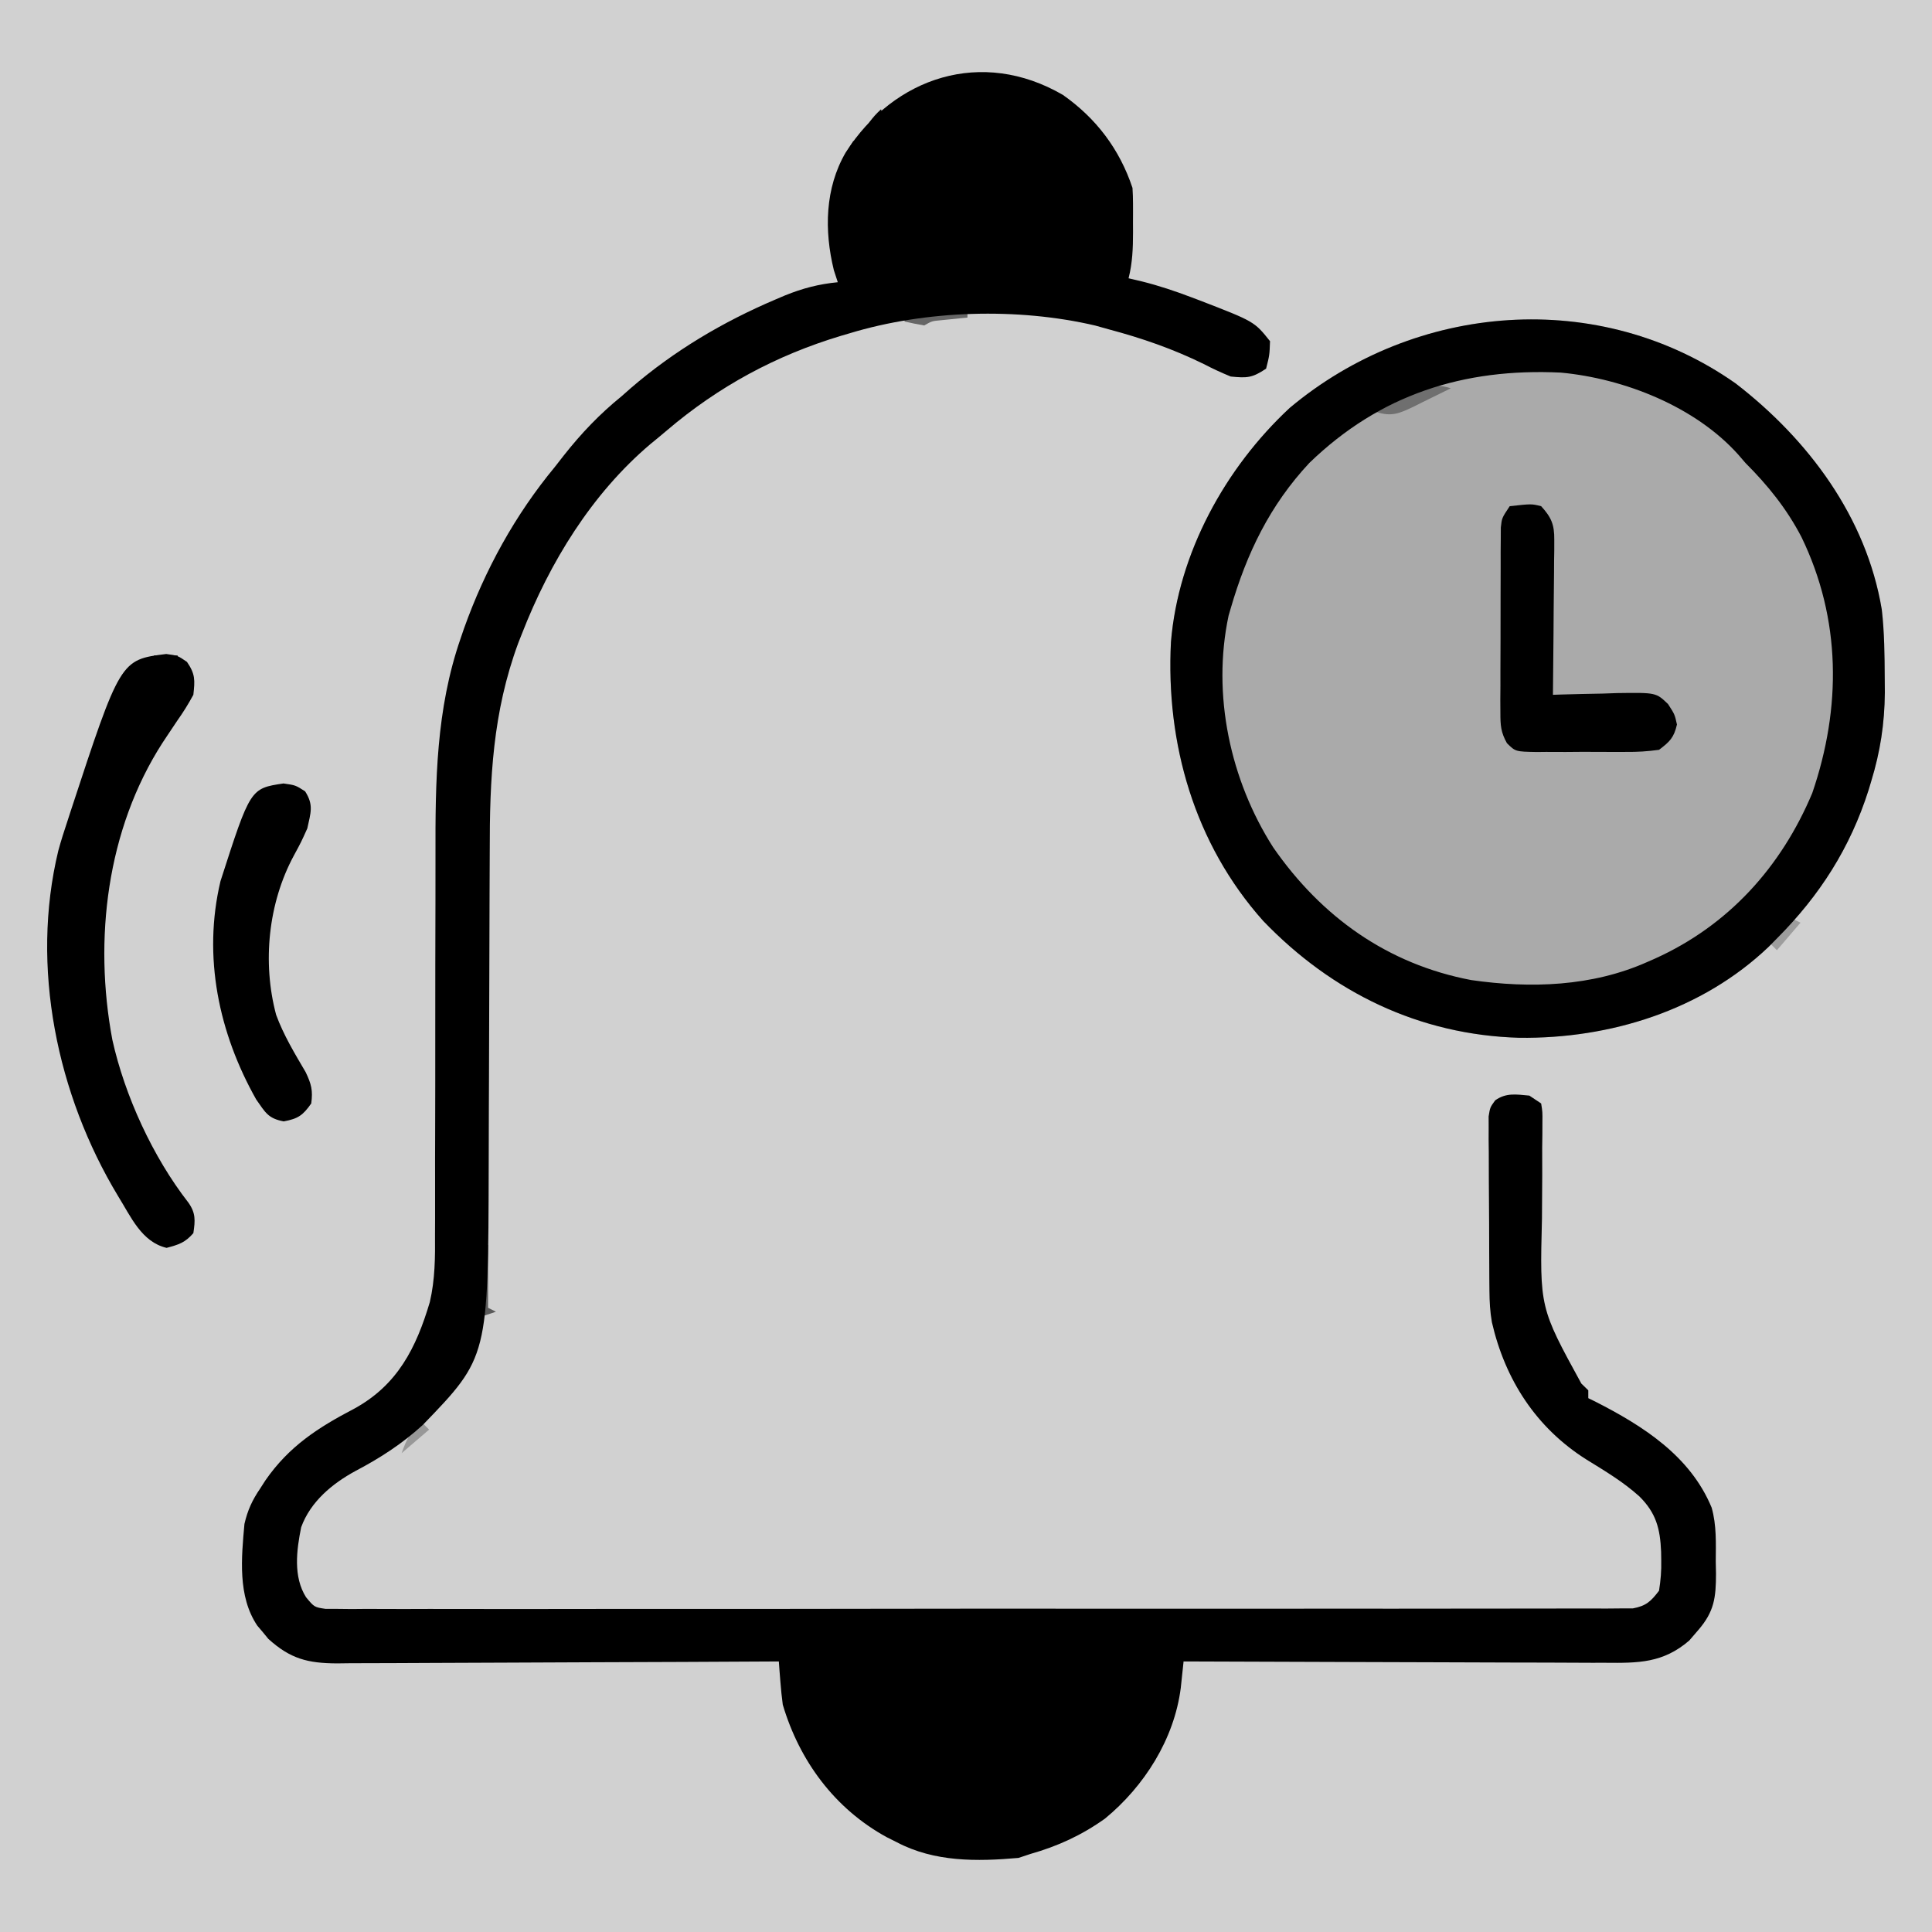
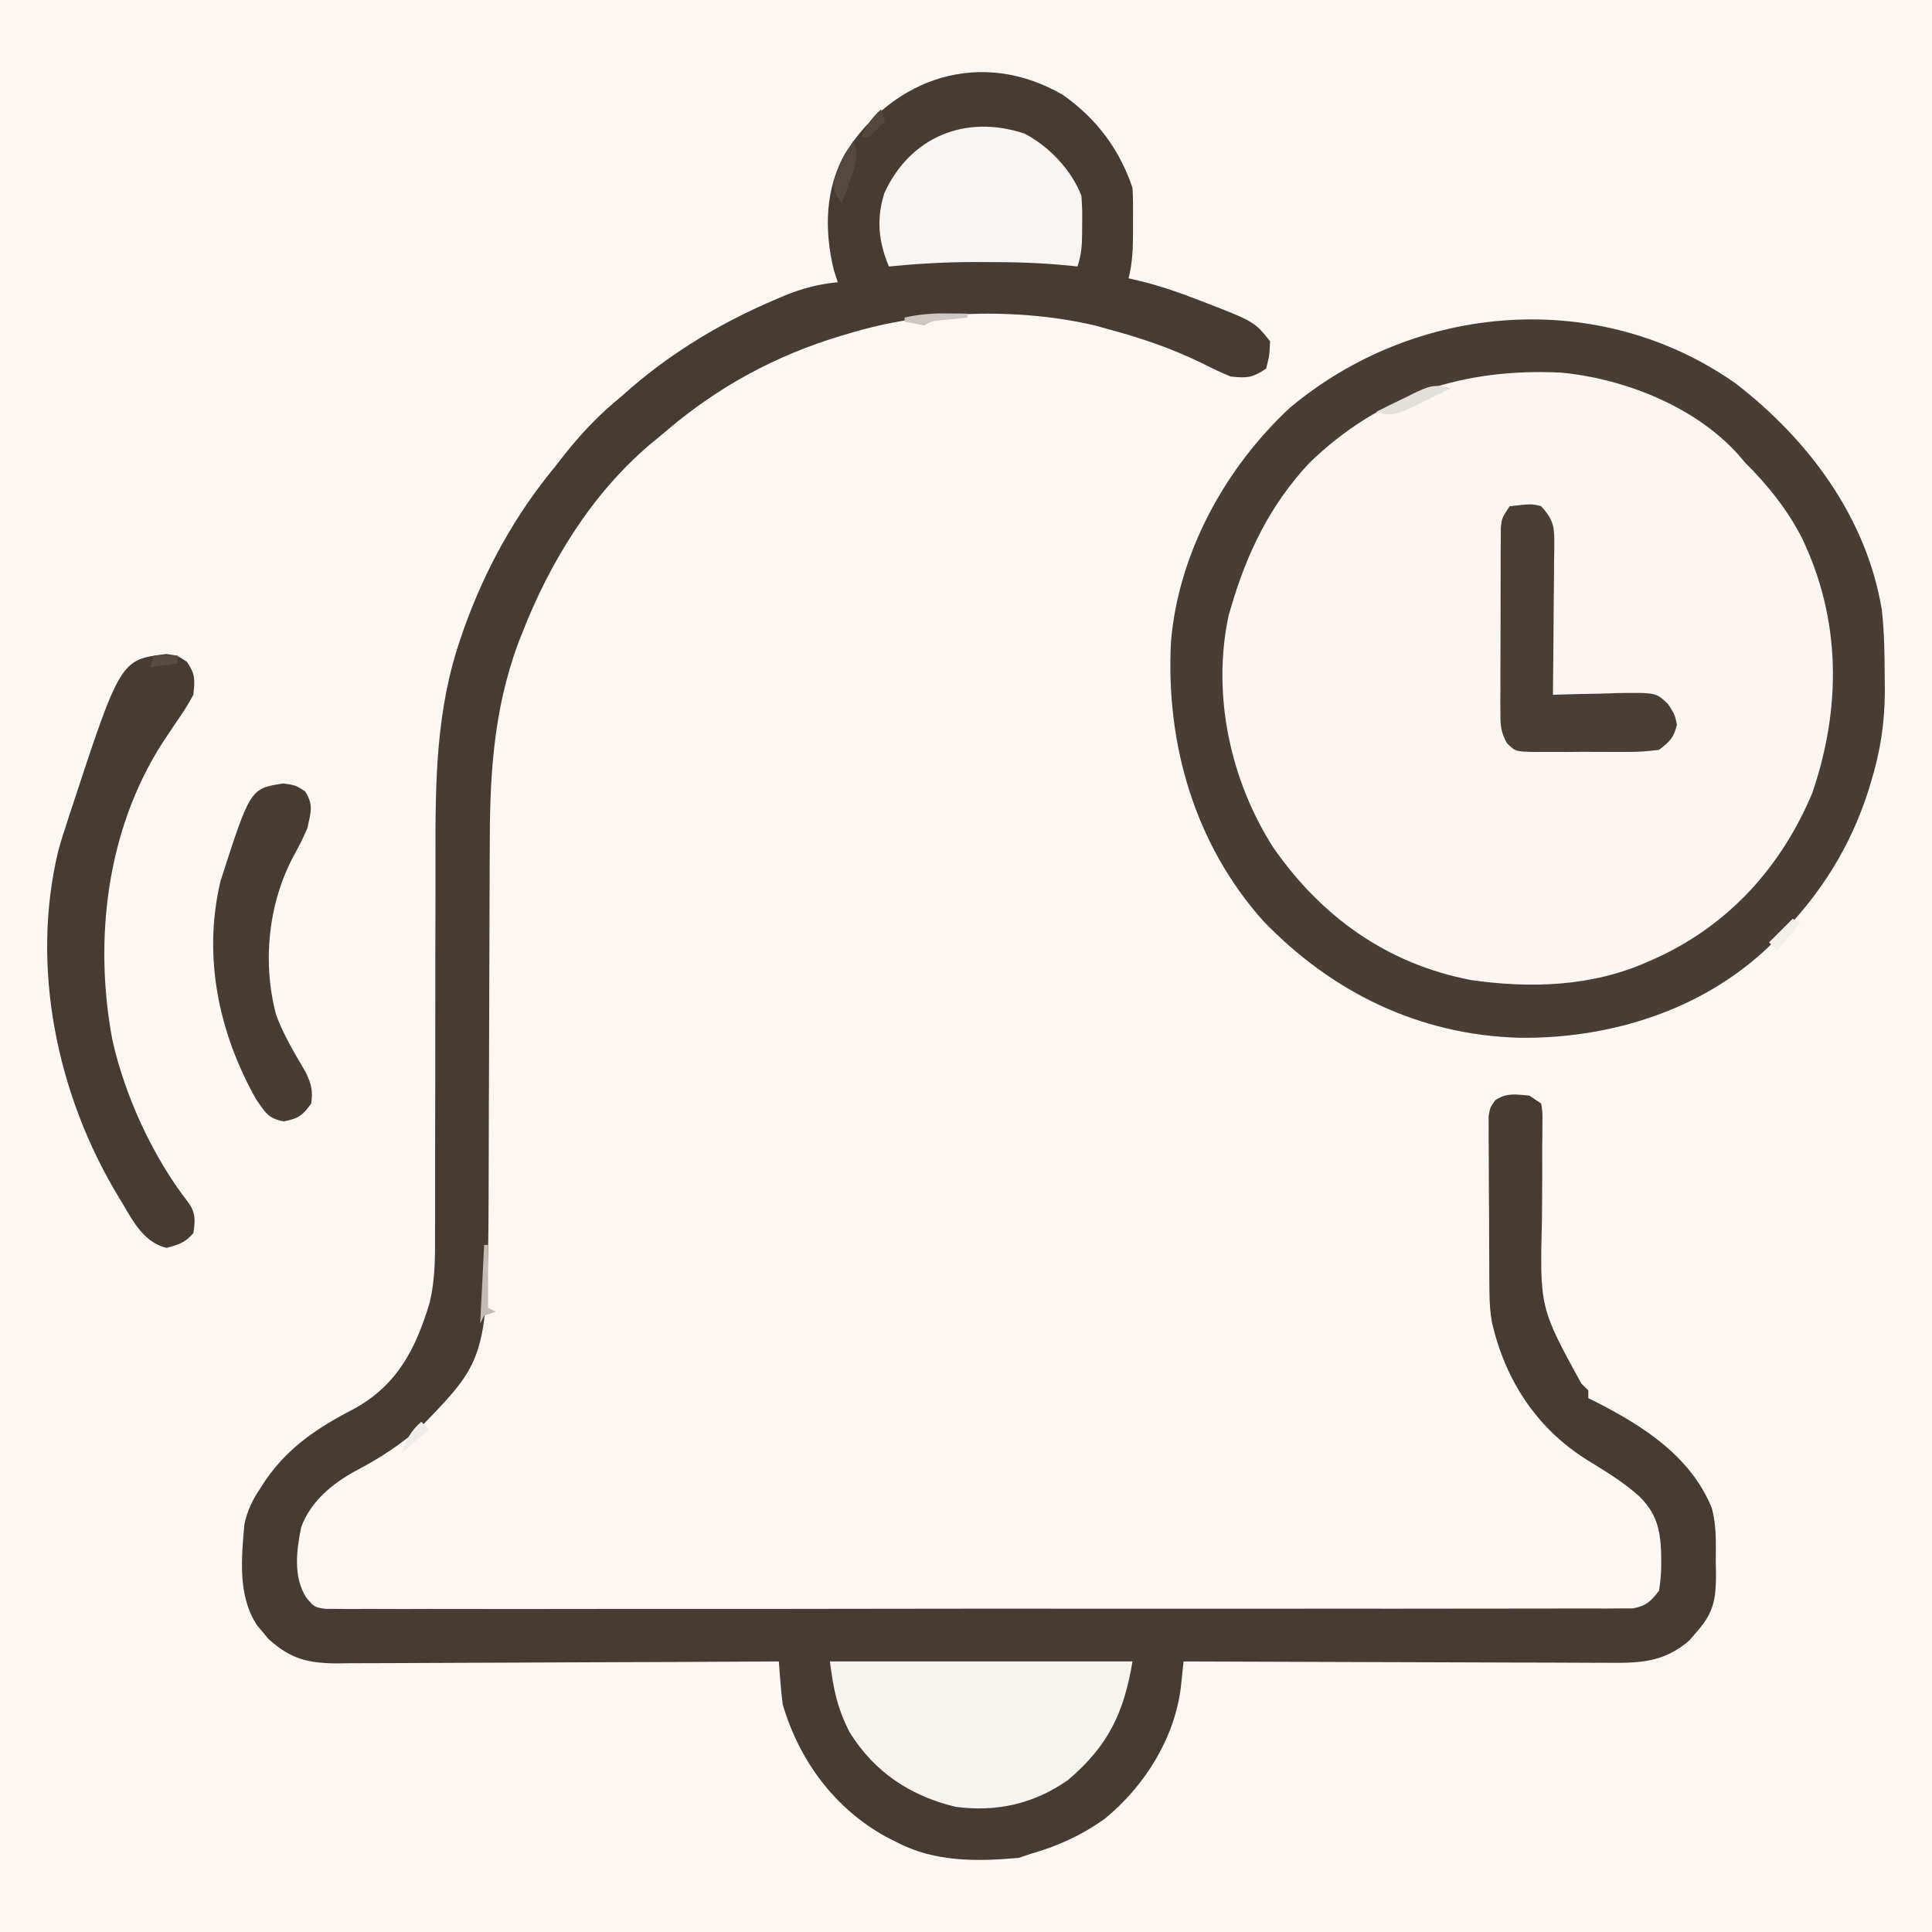
<svg xmlns="http://www.w3.org/2000/svg" version="1.1" width="1254" height="1254" viewBox="373.791 364.524 491.678 478.985">
-   <path d="M0 0 C413.82 0 827.64 0 1254 0 C1254 413.82 1254 827.64 1254 1254 C840.18 1254 426.36 1254 0 1254 C0 840.18 0 426.36 0 0 Z " fill="currentColor" fill-opacity="0.18" transform="translate(0,0)" />
-   <path d="M0 0 C18.464 14.248 33.265 34.019 37.171 57.545 C37.839 63.339 37.883 69.15 37.918 74.977 C37.928 76.196 37.938 77.415 37.949 78.672 C37.872 86.598 36.796 93.652 34.48 101.227 C34.262 101.956 34.043 102.684 33.817 103.436 C29.146 118.148 21.399 130.288 10.48 141.227 C9.796 141.923 9.111 142.619 8.406 143.336 C-8.582 159.539 -31.98 166.783 -55.056 166.512 C-80.474 165.796 -102.716 155.032 -120.281 136.738 C-137.75 117.135 -145.066 91.648 -143.731 65.773 C-141.859 43.227 -129.959 21.522 -113.52 6.227 C-81.492 -20.638 -34.731 -24.446 0 0 Z " fill="currentColor" fill-opacity="0.19" transform="translate(815.5195,455.7734)" />
-   <path d="M0 0 C8.515 5.971 14.449 13.847 17.727 23.68 C17.818 25.029 17.857 26.382 17.859 27.734 C17.861 28.514 17.862 29.294 17.863 30.098 C17.859 30.908 17.856 31.719 17.852 32.555 C17.855 33.358 17.859 34.161 17.863 34.988 C17.857 39.017 17.729 42.749 16.727 46.68 C17.883 46.952 19.039 47.224 20.23 47.504 C24.487 48.571 28.563 49.94 32.664 51.492 C33.358 51.754 34.053 52.016 34.768 52.286 C48.726 57.675 48.726 57.675 52.727 62.68 C52.602 66.242 52.602 66.242 51.727 69.68 C48.178 72.045 46.91 72.098 42.727 71.68 C40.332 70.698 38.135 69.681 35.852 68.492 C28.022 64.648 20.145 61.924 11.727 59.68 C10.579 59.359 9.432 59.038 8.25 58.707 C-11.509 54.079 -34.89 54.786 -54.273 60.68 C-54.986 60.889 -55.698 61.098 -56.432 61.313 C-72.971 66.282 -87.613 74.187 -100.748 85.38 C-102.142 86.568 -103.558 87.729 -104.977 88.887 C-119.939 101.567 -130.581 118.996 -137.648 137.117 C-137.958 137.902 -138.268 138.686 -138.587 139.494 C-145.087 157.1 -145.876 174.007 -145.848 192.623 C-145.847 196.084 -145.87 199.545 -145.891 203.006 C-145.926 209.549 -145.942 216.092 -145.95 222.635 C-145.963 232.205 -146.002 241.775 -146.044 251.345 C-146.048 252.054 -146.051 252.763 -146.054 253.493 C-146.06 254.908 -146.067 256.324 -146.073 257.739 C-146.094 262.481 -146.104 267.223 -146.11 271.965 C-146.223 321.242 -146.223 321.242 -162.887 338.5 C-168.085 343.248 -173.743 346.918 -179.961 350.18 C-185.89 353.391 -191.462 357.994 -193.836 364.523 C-195.028 370.398 -195.884 377.123 -192.602 382.333 C-190.489 384.877 -190.489 384.877 -187.614 385.305 C-186.591 385.306 -185.568 385.306 -184.514 385.306 C-183.331 385.319 -182.148 385.331 -180.929 385.344 C-179.628 385.332 -178.328 385.32 -176.988 385.308 C-175.593 385.313 -174.198 385.32 -172.803 385.329 C-168.966 385.348 -165.129 385.336 -161.292 385.319 C-157.156 385.305 -153.02 385.321 -148.883 385.332 C-140.778 385.351 -132.674 385.342 -124.569 385.324 C-117.983 385.31 -111.398 385.306 -104.812 385.31 C-103.876 385.31 -102.939 385.311 -101.975 385.311 C-100.073 385.312 -98.171 385.313 -96.268 385.314 C-79.44 385.323 -62.611 385.306 -45.782 385.277 C-29.443 385.248 -13.104 385.241 3.235 385.256 C21.017 385.273 38.798 385.277 56.58 385.259 C58.475 385.258 60.37 385.256 62.265 385.254 C63.198 385.253 64.13 385.252 65.091 385.251 C71.671 385.246 78.25 385.249 84.83 385.255 C92.845 385.263 100.861 385.256 108.876 385.231 C112.968 385.219 117.059 385.213 121.151 385.224 C124.894 385.234 128.636 385.225 132.379 385.202 C134.38 385.195 136.381 385.207 138.382 385.219 C139.565 385.208 140.748 385.197 141.967 385.186 C143.501 385.184 143.501 385.184 145.067 385.182 C148.466 384.54 149.648 383.402 151.727 380.68 C152.159 377.922 152.347 375.678 152.289 372.93 C152.278 372.212 152.267 371.495 152.256 370.756 C152.013 364.819 150.95 360.872 146.727 356.68 C142.59 352.946 137.891 350.16 133.164 347.242 C120.467 339.204 112.564 327.006 109.191 312.354 C108.721 309.646 108.586 307.133 108.565 304.386 C108.556 303.355 108.546 302.324 108.536 301.262 C108.53 299.609 108.53 299.609 108.523 297.922 C108.518 296.782 108.512 295.642 108.506 294.467 C108.497 292.062 108.49 289.656 108.486 287.25 C108.477 283.561 108.446 279.873 108.414 276.184 C108.408 273.846 108.402 271.509 108.398 269.172 C108.386 268.066 108.374 266.959 108.361 265.82 C108.364 264.795 108.367 263.77 108.37 262.714 C108.366 261.812 108.363 260.91 108.359 259.981 C108.727 257.68 108.727 257.68 110.03 255.885 C112.833 253.894 115.41 254.384 118.727 254.68 C119.717 255.34 120.707 256 121.727 256.68 C122.078 258.825 122.078 258.825 122.048 261.518 C122.044 263.032 122.044 263.032 122.039 264.577 C122.024 265.675 122.008 266.774 121.992 267.906 C121.995 270.242 121.999 272.578 122.004 274.914 C121.996 278.589 121.977 282.264 121.936 285.938 C121.369 308.632 121.369 308.632 131.958 327.963 C132.542 328.53 133.125 329.096 133.727 329.68 C133.727 330.34 133.727 331 133.727 331.68 C134.29 331.954 134.853 332.229 135.434 332.512 C147.674 338.746 159.68 346.374 165.12 359.539 C166.389 364.017 166.196 368.622 166.164 373.242 C166.184 374.257 166.204 375.272 166.225 376.318 C166.221 382.461 165.774 385.99 161.727 390.68 C160.963 391.567 160.2 392.453 159.414 393.367 C152.75 399.102 146.454 399.104 138.008 399.02 C136.266 399.021 136.266 399.021 134.488 399.022 C130.662 399.02 126.837 398.996 123.012 398.973 C120.354 398.967 117.696 398.963 115.038 398.96 C108.766 398.95 102.494 398.926 96.222 398.896 C89.078 398.862 81.934 398.846 74.79 398.831 C60.102 398.799 45.414 398.747 30.727 398.68 C30.663 399.293 30.599 399.907 30.533 400.539 C30.404 401.75 30.404 401.75 30.272 402.985 C30.188 403.784 30.103 404.583 30.016 405.407 C28.355 418.442 20.758 430.423 10.727 438.68 C4.766 442.923 -1.26 445.686 -8.273 447.68 C-9.263 448.01 -10.253 448.34 -11.273 448.68 C-21.897 449.619 -32.676 449.747 -42.273 444.68 C-43.119 444.256 -43.965 443.831 -44.836 443.395 C-58.037 436.17 -67.015 424.03 -71.273 409.68 C-71.529 407.747 -71.731 405.807 -71.879 403.863 C-71.956 402.888 -72.034 401.913 -72.114 400.908 C-72.193 399.805 -72.193 399.805 -72.273 398.68 C-72.891 398.683 -73.508 398.687 -74.144 398.691 C-89.176 398.779 -104.208 398.845 -119.24 398.887 C-126.51 398.908 -133.779 398.936 -141.049 398.981 C-147.386 399.021 -153.724 399.047 -160.062 399.056 C-163.416 399.061 -166.77 399.073 -170.125 399.103 C-173.874 399.132 -177.622 399.136 -181.371 399.134 C-182.478 399.148 -183.584 399.163 -184.724 399.177 C-192.162 399.138 -196.579 398.029 -202.199 392.934 C-202.657 392.375 -203.114 391.817 -203.586 391.242 C-204.056 390.687 -204.527 390.131 -205.012 389.559 C-210.022 382.097 -209.048 372.307 -208.273 363.68 C-207.466 360.196 -206.283 357.619 -204.273 354.68 C-203.838 354 -203.402 353.321 -202.953 352.621 C-196.953 343.949 -189.569 339.175 -180.328 334.352 C-169.352 328.344 -164.585 318.966 -161.098 307.231 C-159.755 301.447 -159.727 295.828 -159.775 289.913 C-159.77 288.604 -159.764 287.295 -159.758 285.946 C-159.747 283.125 -159.747 280.304 -159.757 277.484 C-159.773 273.004 -159.759 268.524 -159.741 264.045 C-159.71 255.333 -159.709 246.622 -159.711 237.91 C-159.712 226.841 -159.701 215.771 -159.662 204.702 C-159.65 200.987 -159.644 197.272 -159.654 193.557 C-159.702 174.705 -159.517 156.389 -153.273 138.367 C-152.98 137.507 -152.687 136.648 -152.384 135.762 C-147.041 120.818 -139.394 106.9 -129.273 94.68 C-128.522 93.717 -127.77 92.754 -126.996 91.762 C-122.508 86.076 -117.885 81.239 -112.273 76.68 C-111.51 76.007 -110.747 75.334 -109.961 74.641 C-98.933 65.126 -86.473 57.742 -73.086 52.055 C-72.309 51.724 -71.531 51.393 -70.73 51.052 C-66.218 49.224 -62.122 48.155 -57.273 47.68 C-57.603 46.669 -57.933 45.658 -58.273 44.617 C-60.743 34.544 -60.551 23.752 -55.273 14.68 C-42.943 -4.646 -20.563 -11.942 0 0 Z " fill="currentColor" fill-opacity="1" transform="translate(644.2734,382.3203)" />
-   <path d="M0 0 C18.464 14.248 33.265 34.019 37.171 57.545 C37.839 63.339 37.883 69.15 37.918 74.977 C37.928 76.196 37.938 77.415 37.949 78.672 C37.872 86.598 36.796 93.652 34.48 101.227 C34.262 101.956 34.043 102.684 33.817 103.436 C29.146 118.148 21.399 130.288 10.48 141.227 C9.796 141.923 9.111 142.619 8.406 143.336 C-8.582 159.539 -31.98 166.783 -55.056 166.512 C-80.474 165.796 -102.716 155.032 -120.281 136.738 C-137.75 117.135 -145.066 91.648 -143.731 65.773 C-141.859 43.227 -129.959 21.522 -113.52 6.227 C-81.492 -20.638 -34.731 -24.446 0 0 Z M-108.52 20.227 C-118.587 31.02 -124.445 43.218 -128.52 57.227 C-128.699 57.84 -128.879 58.453 -129.064 59.085 C-133.348 79.214 -128.623 101.002 -117.707 118.059 C-105.436 135.748 -88.611 147.778 -67.312 151.823 C-52.201 154.006 -36.541 153.469 -22.52 147.227 C-21.885 146.948 -21.251 146.669 -20.597 146.382 C-1.899 137.954 11.556 123.113 19.48 104.227 C26.931 82.484 26.845 59.94 16.725 39.073 C12.968 31.859 8.215 25.972 2.48 20.227 C1.891 19.543 1.302 18.86 0.695 18.156 C-10.275 5.86 -28.424 -1.274 -44.52 -2.773 C-69.257 -3.959 -90.511 2.803 -108.52 20.227 Z " fill="currentColor" fill-opacity="1" transform="translate(815.5195,455.7734)" />
-   <path d="M0 0 C25.41 0 50.82 0 77 0 C74.819 13.083 70.829 21.485 60.605 30.168 C51.972 36.238 42.405 38.388 32 37 C20.444 34.257 11.271 28.115 5 18 C1.851 11.827 0.881 7.048 0 0 Z " fill="currentColor" fill-opacity="0.21" transform="translate(585,781)" />
-   <path d="M0 0 C2.906 0.387 2.906 0.387 5.281 2.012 C7.416 5.132 7.318 6.643 6.906 10.387 C5.612 12.763 4.335 14.825 2.781 17.012 C1.946 18.252 1.116 19.496 0.289 20.742 C-0.119 21.358 -0.528 21.973 -0.948 22.607 C-15.139 44.655 -18.492 72.677 -13.713 98.168 C-10.545 112.454 -3.392 128.013 5.609 139.574 C7.538 142.27 7.386 144.169 6.906 147.387 C4.804 149.812 3.181 150.313 0.094 151.137 C-6.301 149.632 -9.002 143.171 -12.293 137.895 C-27.788 112.206 -34.609 79.665 -27.469 50.074 C-26.763 47.47 -25.949 44.951 -25.094 42.387 C-24.879 41.725 -24.665 41.063 -24.444 40.38 C-11.672 1.459 -11.672 1.459 0 0 Z " fill="currentColor" fill-opacity="1" transform="translate(416.0938,524.6133)" />
-   <path d="M0 0 C6.205 3.272 11.868 9.175 14.438 15.812 C14.668 19.379 14.668 19.379 14.625 23.375 C14.624 24.047 14.624 24.719 14.623 25.412 C14.596 28.477 14.413 30.885 13.438 33.812 C12.788 33.742 12.138 33.671 11.469 33.598 C4.294 32.874 -2.792 32.661 -10 32.688 C-11.042 32.684 -12.084 32.68 -13.158 32.676 C-20.338 32.685 -27.418 33.111 -34.562 33.812 C-37.186 27.524 -37.805 21.683 -35.688 15.086 C-29.144 0.838 -15.08 -5.027 0 0 Z " fill="currentColor" fill-opacity="0.2" transform="translate(634.5625,392.1875)" />
-   <path d="M0 0 C5.549 -0.617 5.549 -0.617 8 0 C10.592 2.832 11.373 4.678 11.341 8.493 C11.34 9.374 11.34 10.254 11.34 11.162 C11.324 12.103 11.309 13.045 11.293 14.016 C11.289 14.987 11.284 15.958 11.28 16.958 C11.263 20.056 11.226 23.153 11.188 26.25 C11.172 28.352 11.159 30.453 11.146 32.555 C11.113 37.703 11.062 42.852 11 48 C11.761 47.974 12.523 47.948 13.307 47.921 C16.767 47.817 20.227 47.752 23.688 47.688 C25.485 47.625 25.485 47.625 27.318 47.561 C37.238 47.422 37.238 47.422 40.297 50.359 C42 53 42 53 42.562 55.562 C41.791 58.904 40.741 59.928 38 62 C35.078 62.398 32.541 62.562 29.621 62.531 C28.813 62.535 28.004 62.539 27.171 62.543 C25.466 62.546 23.76 62.538 22.055 62.521 C19.443 62.5 16.833 62.521 14.221 62.547 C12.562 62.544 10.904 62.539 9.246 62.531 C8.465 62.539 7.683 62.547 6.879 62.556 C1.466 62.462 1.466 62.462 -0.706 60.309 C-2.276 57.508 -2.374 55.745 -2.372 52.545 C-2.382 50.908 -2.382 50.908 -2.391 49.238 C-2.382 48.065 -2.373 46.892 -2.363 45.684 C-2.364 44.476 -2.364 43.268 -2.365 42.023 C-2.362 39.47 -2.353 36.917 -2.336 34.365 C-2.313 30.449 -2.316 26.535 -2.322 22.619 C-2.317 20.141 -2.31 17.662 -2.301 15.184 C-2.302 14.009 -2.303 12.834 -2.304 11.623 C-2.289 9.991 -2.289 9.991 -2.275 8.326 C-2.27 7.368 -2.265 6.409 -2.261 5.422 C-2 3 -2 3 0 0 Z " fill="currentColor" fill-opacity="1" transform="translate(758,487)" />
-   <path d="M0 0 C3.062 0.438 3.062 0.438 5.5 2 C7.74 5.495 6.923 7.434 6.062 11.438 C4.504 14.902 4.504 14.902 2.625 18.375 C-3.872 30.406 -5.434 45.538 -1.875 58.875 C0.008 64.013 2.869 68.752 5.637 73.457 C7.09 76.494 7.514 78.133 7.062 81.438 C4.932 84.47 3.722 85.314 0.062 86 C-3.952 85.247 -4.609 83.724 -6.938 80.438 C-16.462 63.554 -20.609 44.113 -16.031 24.848 C-8.435 1.256 -8.435 1.256 0 0 Z " fill="currentColor" fill-opacity="1" transform="translate(445.9375,557.5625)" />
-   <path d="M0 0 C1.498 3.882 0.431 6.434 -0.938 10.25 C-1.318 11.328 -1.698 12.405 -2.09 13.516 C-2.39 14.335 -2.691 15.155 -3 16 C-5 13 -5 13 -4.875 10.25 C-3.811 6.298 -2.153 3.472 0 0 Z " fill="currentColor" fill-opacity="0.98" transform="translate(591,394)" />
-   <path d="M0 0 C-2.41 1.202 -4.827 2.387 -7.25 3.562 C-8.273 4.076 -8.273 4.076 -9.316 4.6 C-13.022 6.38 -15.079 7.306 -19 6 C-16.59 4.798 -14.173 3.613 -11.75 2.438 C-11.068 2.095 -10.386 1.753 -9.684 1.4 C-5.978 -0.38 -3.921 -1.306 0 0 Z " fill="currentColor" fill-opacity="0.35" transform="translate(743,457)" />
-   <path d="M0 0 C0.33 0 0.66 0 1 0 C1 5.28 1 10.56 1 16 C1.66 16.33 2.32 16.66 3 17 C2.01 17.33 1.02 17.66 0 18 C-0.33 18.66 -0.66 19.32 -1 20 C-0.67 13.4 -0.34 6.8 0 0 Z " fill="currentColor" fill-opacity="0.57" transform="translate(497,675)" />
-   <path d="M0 0 C0.66 0.33 1.32 0.66 2 1 C0.02 3.31 -1.96 5.62 -4 8 C-4.66 7.34 -5.32 6.68 -6 6 C-4.02 4.02 -2.04 2.04 0 0 Z " fill="currentColor" fill-opacity="0.25" transform="translate(830,592)" />
-   <path d="M0 0 C0.976 0.009 1.952 0.018 2.957 0.027 C3.693 0.039 4.429 0.051 5.188 0.062 C5.188 0.393 5.188 0.723 5.188 1.062 C4.248 1.153 4.248 1.153 3.289 1.246 C2.472 1.33 1.655 1.414 0.812 1.5 C0 1.581 -0.812 1.662 -1.648 1.746 C-3.855 1.953 -3.855 1.953 -5.812 3.062 C-7.489 2.783 -9.159 2.454 -10.812 2.062 C-10.812 1.732 -10.812 1.403 -10.812 1.062 C-7.139 0.21 -3.768 -0.045 0 0 Z " fill="currentColor" fill-opacity="0.51" transform="translate(614.8125,437.9375)" />
-   <path d="M0 0 C0.66 0.66 1.32 1.32 2 2 C-1.465 4.97 -1.465 4.97 -5 8 C-3.814 4.625 -2.724 2.353 0 0 Z " fill="currentColor" fill-opacity="0.27" transform="translate(481,720)" />
-   <path d="M0 0 C1.98 0 3.96 0 6 0 C6 0.66 6 1.32 6 2 C3.69 2.33 1.38 2.66 -1 3 C-0.67 2.01 -0.34 1.02 0 0 Z " fill="currentColor" fill-opacity="0.97" transform="translate(413,525)" />
-   <path d="M0 0 C0.33 0.99 0.66 1.98 1 3 C-0.29 4.376 -1.627 5.708 -3 7 C-3.66 7 -4.32 7 -5 7 C-3.707 4.116 -2.341 2.128 0 0 Z " fill="currentColor" fill-opacity="0.98" transform="translate(598,386)" />
+   <path d="M0 0 C413.82 0 827.64 0 1254 0 C1254 413.82 1254 827.64 1254 1254 C840.18 1254 426.36 1254 0 1254 C0 840.18 0 426.36 0 0 Z " fill="#FCF7F3" transform="translate(0,0)" />
+   <path d="M0 0 C18.464 14.248 33.265 34.019 37.171 57.545 C37.839 63.339 37.883 69.15 37.918 74.977 C37.928 76.196 37.938 77.415 37.949 78.672 C37.872 86.598 36.796 93.652 34.48 101.227 C34.262 101.956 34.043 102.684 33.817 103.436 C29.146 118.148 21.399 130.288 10.48 141.227 C9.796 141.923 9.111 142.619 8.406 143.336 C-8.582 159.539 -31.98 166.783 -55.056 166.512 C-80.474 165.796 -102.716 155.032 -120.281 136.738 C-137.75 117.135 -145.066 91.648 -143.731 65.773 C-141.859 43.227 -129.959 21.522 -113.52 6.227 C-81.492 -20.638 -34.731 -24.446 0 0 Z " fill="#FBF6F2" transform="translate(815.5195,455.7734)" />
+   <path d="M0 0 C8.515 5.971 14.449 13.847 17.727 23.68 C17.818 25.029 17.857 26.382 17.859 27.734 C17.861 28.514 17.862 29.294 17.863 30.098 C17.859 30.908 17.856 31.719 17.852 32.555 C17.855 33.358 17.859 34.161 17.863 34.988 C17.857 39.017 17.729 42.749 16.727 46.68 C17.883 46.952 19.039 47.224 20.23 47.504 C24.487 48.571 28.563 49.94 32.664 51.492 C33.358 51.754 34.053 52.016 34.768 52.286 C48.726 57.675 48.726 57.675 52.727 62.68 C52.602 66.242 52.602 66.242 51.727 69.68 C48.178 72.045 46.91 72.098 42.727 71.68 C40.332 70.698 38.135 69.681 35.852 68.492 C28.022 64.648 20.145 61.924 11.727 59.68 C10.579 59.359 9.432 59.038 8.25 58.707 C-11.509 54.079 -34.89 54.786 -54.273 60.68 C-54.986 60.889 -55.698 61.098 -56.432 61.313 C-72.971 66.282 -87.613 74.187 -100.748 85.38 C-102.142 86.568 -103.558 87.729 -104.977 88.887 C-119.939 101.567 -130.581 118.996 -137.648 137.117 C-137.958 137.902 -138.268 138.686 -138.587 139.494 C-145.087 157.1 -145.876 174.007 -145.848 192.623 C-145.847 196.084 -145.87 199.545 -145.891 203.006 C-145.926 209.549 -145.942 216.092 -145.95 222.635 C-145.963 232.205 -146.002 241.775 -146.044 251.345 C-146.048 252.054 -146.051 252.763 -146.054 253.493 C-146.06 254.908 -146.067 256.324 -146.073 257.739 C-146.094 262.481 -146.104 267.223 -146.11 271.965 C-146.223 321.242 -146.223 321.242 -162.887 338.5 C-168.085 343.248 -173.743 346.918 -179.961 350.18 C-185.89 353.391 -191.462 357.994 -193.836 364.523 C-195.028 370.398 -195.884 377.123 -192.602 382.333 C-190.489 384.877 -190.489 384.877 -187.614 385.305 C-186.591 385.306 -185.568 385.306 -184.514 385.306 C-183.331 385.319 -182.148 385.331 -180.929 385.344 C-179.628 385.332 -178.328 385.32 -176.988 385.308 C-175.593 385.313 -174.198 385.32 -172.803 385.329 C-168.966 385.348 -165.129 385.336 -161.292 385.319 C-157.156 385.305 -153.02 385.321 -148.883 385.332 C-140.778 385.351 -132.674 385.342 -124.569 385.324 C-117.983 385.31 -111.398 385.306 -104.812 385.31 C-103.876 385.31 -102.939 385.311 -101.975 385.311 C-100.073 385.312 -98.171 385.313 -96.268 385.314 C-79.44 385.323 -62.611 385.306 -45.782 385.277 C-29.443 385.248 -13.104 385.241 3.235 385.256 C21.017 385.273 38.798 385.277 56.58 385.259 C58.475 385.258 60.37 385.256 62.265 385.254 C63.198 385.253 64.13 385.252 65.091 385.251 C71.671 385.246 78.25 385.249 84.83 385.255 C92.845 385.263 100.861 385.256 108.876 385.231 C112.968 385.219 117.059 385.213 121.151 385.224 C124.894 385.234 128.636 385.225 132.379 385.202 C134.38 385.195 136.381 385.207 138.382 385.219 C139.565 385.208 140.748 385.197 141.967 385.186 C143.501 385.184 143.501 385.184 145.067 385.182 C148.466 384.54 149.648 383.402 151.727 380.68 C152.159 377.922 152.347 375.678 152.289 372.93 C152.278 372.212 152.267 371.495 152.256 370.756 C152.013 364.819 150.95 360.872 146.727 356.68 C142.59 352.946 137.891 350.16 133.164 347.242 C120.467 339.204 112.564 327.006 109.191 312.354 C108.721 309.646 108.586 307.133 108.565 304.386 C108.556 303.355 108.546 302.324 108.536 301.262 C108.53 299.609 108.53 299.609 108.523 297.922 C108.518 296.782 108.512 295.642 108.506 294.467 C108.497 292.062 108.49 289.656 108.486 287.25 C108.477 283.561 108.446 279.873 108.414 276.184 C108.408 273.846 108.402 271.509 108.398 269.172 C108.386 268.066 108.374 266.959 108.361 265.82 C108.364 264.795 108.367 263.77 108.37 262.714 C108.366 261.812 108.363 260.91 108.359 259.981 C108.727 257.68 108.727 257.68 110.03 255.885 C112.833 253.894 115.41 254.384 118.727 254.68 C119.717 255.34 120.707 256 121.727 256.68 C122.078 258.825 122.078 258.825 122.048 261.518 C122.044 263.032 122.044 263.032 122.039 264.577 C122.024 265.675 122.008 266.774 121.992 267.906 C121.995 270.242 121.999 272.578 122.004 274.914 C121.996 278.589 121.977 282.264 121.936 285.938 C121.369 308.632 121.369 308.632 131.958 327.963 C132.542 328.53 133.125 329.096 133.727 329.68 C133.727 330.34 133.727 331 133.727 331.68 C134.29 331.954 134.853 332.229 135.434 332.512 C147.674 338.746 159.68 346.374 165.12 359.539 C166.389 364.017 166.196 368.622 166.164 373.242 C166.184 374.257 166.204 375.272 166.225 376.318 C166.221 382.461 165.774 385.99 161.727 390.68 C160.963 391.567 160.2 392.453 159.414 393.367 C152.75 399.102 146.454 399.104 138.008 399.02 C136.266 399.021 136.266 399.021 134.488 399.022 C130.662 399.02 126.837 398.996 123.012 398.973 C120.354 398.967 117.696 398.963 115.038 398.96 C108.766 398.95 102.494 398.926 96.222 398.896 C89.078 398.862 81.934 398.846 74.79 398.831 C60.102 398.799 45.414 398.747 30.727 398.68 C30.663 399.293 30.599 399.907 30.533 400.539 C30.404 401.75 30.404 401.75 30.272 402.985 C30.188 403.784 30.103 404.583 30.016 405.407 C28.355 418.442 20.758 430.423 10.727 438.68 C4.766 442.923 -1.26 445.686 -8.273 447.68 C-9.263 448.01 -10.253 448.34 -11.273 448.68 C-21.897 449.619 -32.676 449.747 -42.273 444.68 C-43.119 444.256 -43.965 443.831 -44.836 443.395 C-58.037 436.17 -67.015 424.03 -71.273 409.68 C-71.529 407.747 -71.731 405.807 -71.879 403.863 C-71.956 402.888 -72.034 401.913 -72.114 400.908 C-72.193 399.805 -72.193 399.805 -72.273 398.68 C-72.891 398.683 -73.508 398.687 -74.144 398.691 C-89.176 398.779 -104.208 398.845 -119.24 398.887 C-126.51 398.908 -133.779 398.936 -141.049 398.981 C-147.386 399.021 -153.724 399.047 -160.062 399.056 C-163.416 399.061 -166.77 399.073 -170.125 399.103 C-173.874 399.132 -177.622 399.136 -181.371 399.134 C-182.478 399.148 -183.584 399.163 -184.724 399.177 C-192.162 399.138 -196.579 398.029 -202.199 392.934 C-202.657 392.375 -203.114 391.817 -203.586 391.242 C-204.056 390.687 -204.527 390.131 -205.012 389.559 C-210.022 382.097 -209.048 372.307 -208.273 363.68 C-207.466 360.196 -206.283 357.619 -204.273 354.68 C-203.838 354 -203.402 353.321 -202.953 352.621 C-196.953 343.949 -189.569 339.175 -180.328 334.352 C-169.352 328.344 -164.585 318.966 -161.098 307.231 C-159.755 301.447 -159.727 295.828 -159.775 289.913 C-159.77 288.604 -159.764 287.295 -159.758 285.946 C-159.747 283.125 -159.747 280.304 -159.757 277.484 C-159.773 273.004 -159.759 268.524 -159.741 264.045 C-159.71 255.333 -159.709 246.622 -159.711 237.91 C-159.712 226.841 -159.701 215.771 -159.662 204.702 C-159.65 200.987 -159.644 197.272 -159.654 193.557 C-159.702 174.705 -159.517 156.389 -153.273 138.367 C-152.98 137.507 -152.687 136.648 -152.384 135.762 C-147.041 120.818 -139.394 106.9 -129.273 94.68 C-128.522 93.717 -127.77 92.754 -126.996 91.762 C-122.508 86.076 -117.885 81.239 -112.273 76.68 C-111.51 76.007 -110.747 75.334 -109.961 74.641 C-98.933 65.126 -86.473 57.742 -73.086 52.055 C-72.309 51.724 -71.531 51.393 -70.73 51.052 C-66.218 49.224 -62.122 48.155 -57.273 47.68 C-57.603 46.669 -57.933 45.658 -58.273 44.617 C-60.743 34.544 -60.551 23.752 -55.273 14.68 C-42.943 -4.646 -20.563 -11.942 0 0 Z " fill="#473C32" transform="translate(644.2734,382.3203)" />
+   <path d="M0 0 C18.464 14.248 33.265 34.019 37.171 57.545 C37.839 63.339 37.883 69.15 37.918 74.977 C37.928 76.196 37.938 77.415 37.949 78.672 C37.872 86.598 36.796 93.652 34.48 101.227 C34.262 101.956 34.043 102.684 33.817 103.436 C29.146 118.148 21.399 130.288 10.48 141.227 C9.796 141.923 9.111 142.619 8.406 143.336 C-8.582 159.539 -31.98 166.783 -55.056 166.512 C-80.474 165.796 -102.716 155.032 -120.281 136.738 C-137.75 117.135 -145.066 91.648 -143.731 65.773 C-141.859 43.227 -129.959 21.522 -113.52 6.227 C-81.492 -20.638 -34.731 -24.446 0 0 Z M-108.52 20.227 C-118.587 31.02 -124.445 43.218 -128.52 57.227 C-128.699 57.84 -128.879 58.453 -129.064 59.085 C-133.348 79.214 -128.623 101.002 -117.707 118.059 C-105.436 135.748 -88.611 147.778 -67.312 151.823 C-52.201 154.006 -36.541 153.469 -22.52 147.227 C-21.885 146.948 -21.251 146.669 -20.597 146.382 C-1.899 137.954 11.556 123.113 19.48 104.227 C26.931 82.484 26.845 59.94 16.725 39.073 C12.968 31.859 8.215 25.972 2.48 20.227 C1.891 19.543 1.302 18.86 0.695 18.156 C-10.275 5.86 -28.424 -1.274 -44.52 -2.773 C-69.257 -3.959 -90.511 2.803 -108.52 20.227 Z " fill="#483E33" transform="translate(815.5195,455.7734)" />
+   <path d="M0 0 C25.41 0 50.82 0 77 0 C74.819 13.083 70.829 21.485 60.605 30.168 C51.972 36.238 42.405 38.388 32 37 C20.444 34.257 11.271 28.115 5 18 C1.851 11.827 0.881 7.048 0 0 Z " fill="#F7F3EF" transform="translate(585,781)" />
+   <path d="M0 0 C2.906 0.387 2.906 0.387 5.281 2.012 C7.416 5.132 7.318 6.643 6.906 10.387 C5.612 12.763 4.335 14.825 2.781 17.012 C1.946 18.252 1.116 19.496 0.289 20.742 C-0.119 21.358 -0.528 21.973 -0.948 22.607 C-15.139 44.655 -18.492 72.677 -13.713 98.168 C-10.545 112.454 -3.392 128.013 5.609 139.574 C7.538 142.27 7.386 144.169 6.906 147.387 C4.804 149.812 3.181 150.313 0.094 151.137 C-6.301 149.632 -9.002 143.171 -12.293 137.895 C-27.788 112.206 -34.609 79.665 -27.469 50.074 C-26.763 47.47 -25.949 44.951 -25.094 42.387 C-24.879 41.725 -24.665 41.063 -24.444 40.38 C-11.672 1.459 -11.672 1.459 0 0 Z " fill="#473C32" transform="translate(416.0938,524.6133)" />
+   <path d="M0 0 C6.205 3.272 11.868 9.175 14.438 15.812 C14.668 19.379 14.668 19.379 14.625 23.375 C14.624 24.047 14.624 24.719 14.623 25.412 C14.596 28.477 14.413 30.885 13.438 33.812 C12.788 33.742 12.138 33.671 11.469 33.598 C4.294 32.874 -2.792 32.661 -10 32.688 C-11.042 32.684 -12.084 32.68 -13.158 32.676 C-20.338 32.685 -27.418 33.111 -34.562 33.812 C-37.186 27.524 -37.805 21.683 -35.688 15.086 C-29.144 0.838 -15.08 -5.027 0 0 Z " fill="#F9F5F2" transform="translate(634.5625,392.1875)" />
+   <path d="M0 0 C5.549 -0.617 5.549 -0.617 8 0 C10.592 2.832 11.373 4.678 11.341 8.493 C11.34 9.374 11.34 10.254 11.34 11.162 C11.324 12.103 11.309 13.045 11.293 14.016 C11.289 14.987 11.284 15.958 11.28 16.958 C11.263 20.056 11.226 23.153 11.188 26.25 C11.172 28.352 11.159 30.453 11.146 32.555 C11.113 37.703 11.062 42.852 11 48 C11.761 47.974 12.523 47.948 13.307 47.921 C16.767 47.817 20.227 47.752 23.688 47.688 C25.485 47.625 25.485 47.625 27.318 47.561 C37.238 47.422 37.238 47.422 40.297 50.359 C42 53 42 53 42.562 55.562 C41.791 58.904 40.741 59.928 38 62 C35.078 62.398 32.541 62.562 29.621 62.531 C28.813 62.535 28.004 62.539 27.171 62.543 C25.466 62.546 23.76 62.538 22.055 62.521 C19.443 62.5 16.833 62.521 14.221 62.547 C12.562 62.544 10.904 62.539 9.246 62.531 C8.465 62.539 7.683 62.547 6.879 62.556 C1.466 62.462 1.466 62.462 -0.706 60.309 C-2.276 57.508 -2.374 55.745 -2.372 52.545 C-2.382 50.908 -2.382 50.908 -2.391 49.238 C-2.382 48.065 -2.373 46.892 -2.363 45.684 C-2.364 44.476 -2.364 43.268 -2.365 42.023 C-2.362 39.47 -2.353 36.917 -2.336 34.365 C-2.313 30.449 -2.316 26.535 -2.322 22.619 C-2.317 20.141 -2.31 17.662 -2.301 15.184 C-2.302 14.009 -2.303 12.834 -2.304 11.623 C-2.289 9.991 -2.289 9.991 -2.275 8.326 C-2.27 7.368 -2.265 6.409 -2.261 5.422 C-2 3 -2 3 0 0 Z " fill="#4A3F35" transform="translate(758,487)" />
+   <path d="M0 0 C3.062 0.438 3.062 0.438 5.5 2 C7.74 5.495 6.923 7.434 6.062 11.438 C4.504 14.902 4.504 14.902 2.625 18.375 C-3.872 30.406 -5.434 45.538 -1.875 58.875 C0.008 64.013 2.869 68.752 5.637 73.457 C7.09 76.494 7.514 78.133 7.062 81.438 C4.932 84.47 3.722 85.314 0.062 86 C-3.952 85.247 -4.609 83.724 -6.938 80.438 C-16.462 63.554 -20.609 44.113 -16.031 24.848 C-8.435 1.256 -8.435 1.256 0 0 Z " fill="#473D33" transform="translate(445.9375,557.5625)" />
+   <path d="M0 0 C1.498 3.882 0.431 6.434 -0.938 10.25 C-1.318 11.328 -1.698 12.405 -2.09 13.516 C-2.39 14.335 -2.691 15.155 -3 16 C-5 13 -5 13 -4.875 10.25 C-3.811 6.298 -2.153 3.472 0 0 Z " fill="#52493F" transform="translate(591,394)" />
+   <path d="M0 0 C-2.41 1.202 -4.827 2.387 -7.25 3.562 C-8.273 4.076 -8.273 4.076 -9.316 4.6 C-13.022 6.38 -15.079 7.306 -19 6 C-16.59 4.798 -14.173 3.613 -11.75 2.438 C-11.068 2.095 -10.386 1.753 -9.684 1.4 C-5.978 -0.38 -3.921 -1.306 0 0 Z " fill="#E3E0DC" transform="translate(743,457)" />
+   <path d="M0 0 C0.33 0 0.66 0 1 0 C1 5.28 1 10.56 1 16 C1.66 16.33 2.32 16.66 3 17 C2.01 17.33 1.02 17.66 0 18 C-0.33 18.66 -0.66 19.32 -1 20 C-0.67 13.4 -0.34 6.8 0 0 Z " fill="#C2BDB7" transform="translate(497,675)" />
+   <path d="M0 0 C0.66 0.33 1.32 0.66 2 1 C0.02 3.31 -1.96 5.62 -4 8 C-4.66 7.34 -5.32 6.68 -6 6 C-4.02 4.02 -2.04 2.04 0 0 Z " fill="#F2EEEA" transform="translate(830,592)" />
+   <path d="M0 0 C0.976 0.009 1.952 0.018 2.957 0.027 C3.693 0.039 4.429 0.051 5.188 0.062 C5.188 0.393 5.188 0.723 5.188 1.062 C4.248 1.153 4.248 1.153 3.289 1.246 C2.472 1.33 1.655 1.414 0.812 1.5 C0 1.581 -0.812 1.662 -1.648 1.746 C-3.855 1.953 -3.855 1.953 -5.812 3.062 C-7.489 2.783 -9.159 2.454 -10.812 2.062 C-10.812 1.732 -10.812 1.403 -10.812 1.062 C-7.139 0.21 -3.768 -0.045 0 0 Z " fill="#CEC8C3" transform="translate(614.8125,437.9375)" />
+   <path d="M0 0 C0.66 0.66 1.32 1.32 2 2 C-1.465 4.97 -1.465 4.97 -5 8 C-3.814 4.625 -2.724 2.353 0 0 Z " fill="#EFECEA" transform="translate(481,720)" />
+   <path d="M0 0 C1.98 0 3.96 0 6 0 C6 0.66 6 1.32 6 2 C3.69 2.33 1.38 2.66 -1 3 C-0.67 2.01 -0.34 1.02 0 0 Z " fill="#564C44" transform="translate(413,525)" />
+   <path d="M0 0 C0.33 0.99 0.66 1.98 1 3 C-0.29 4.376 -1.627 5.708 -3 7 C-3.66 7 -4.32 7 -5 7 C-3.707 4.116 -2.341 2.128 0 0 Z " fill="#514940" transform="translate(598,386)" />
</svg>
